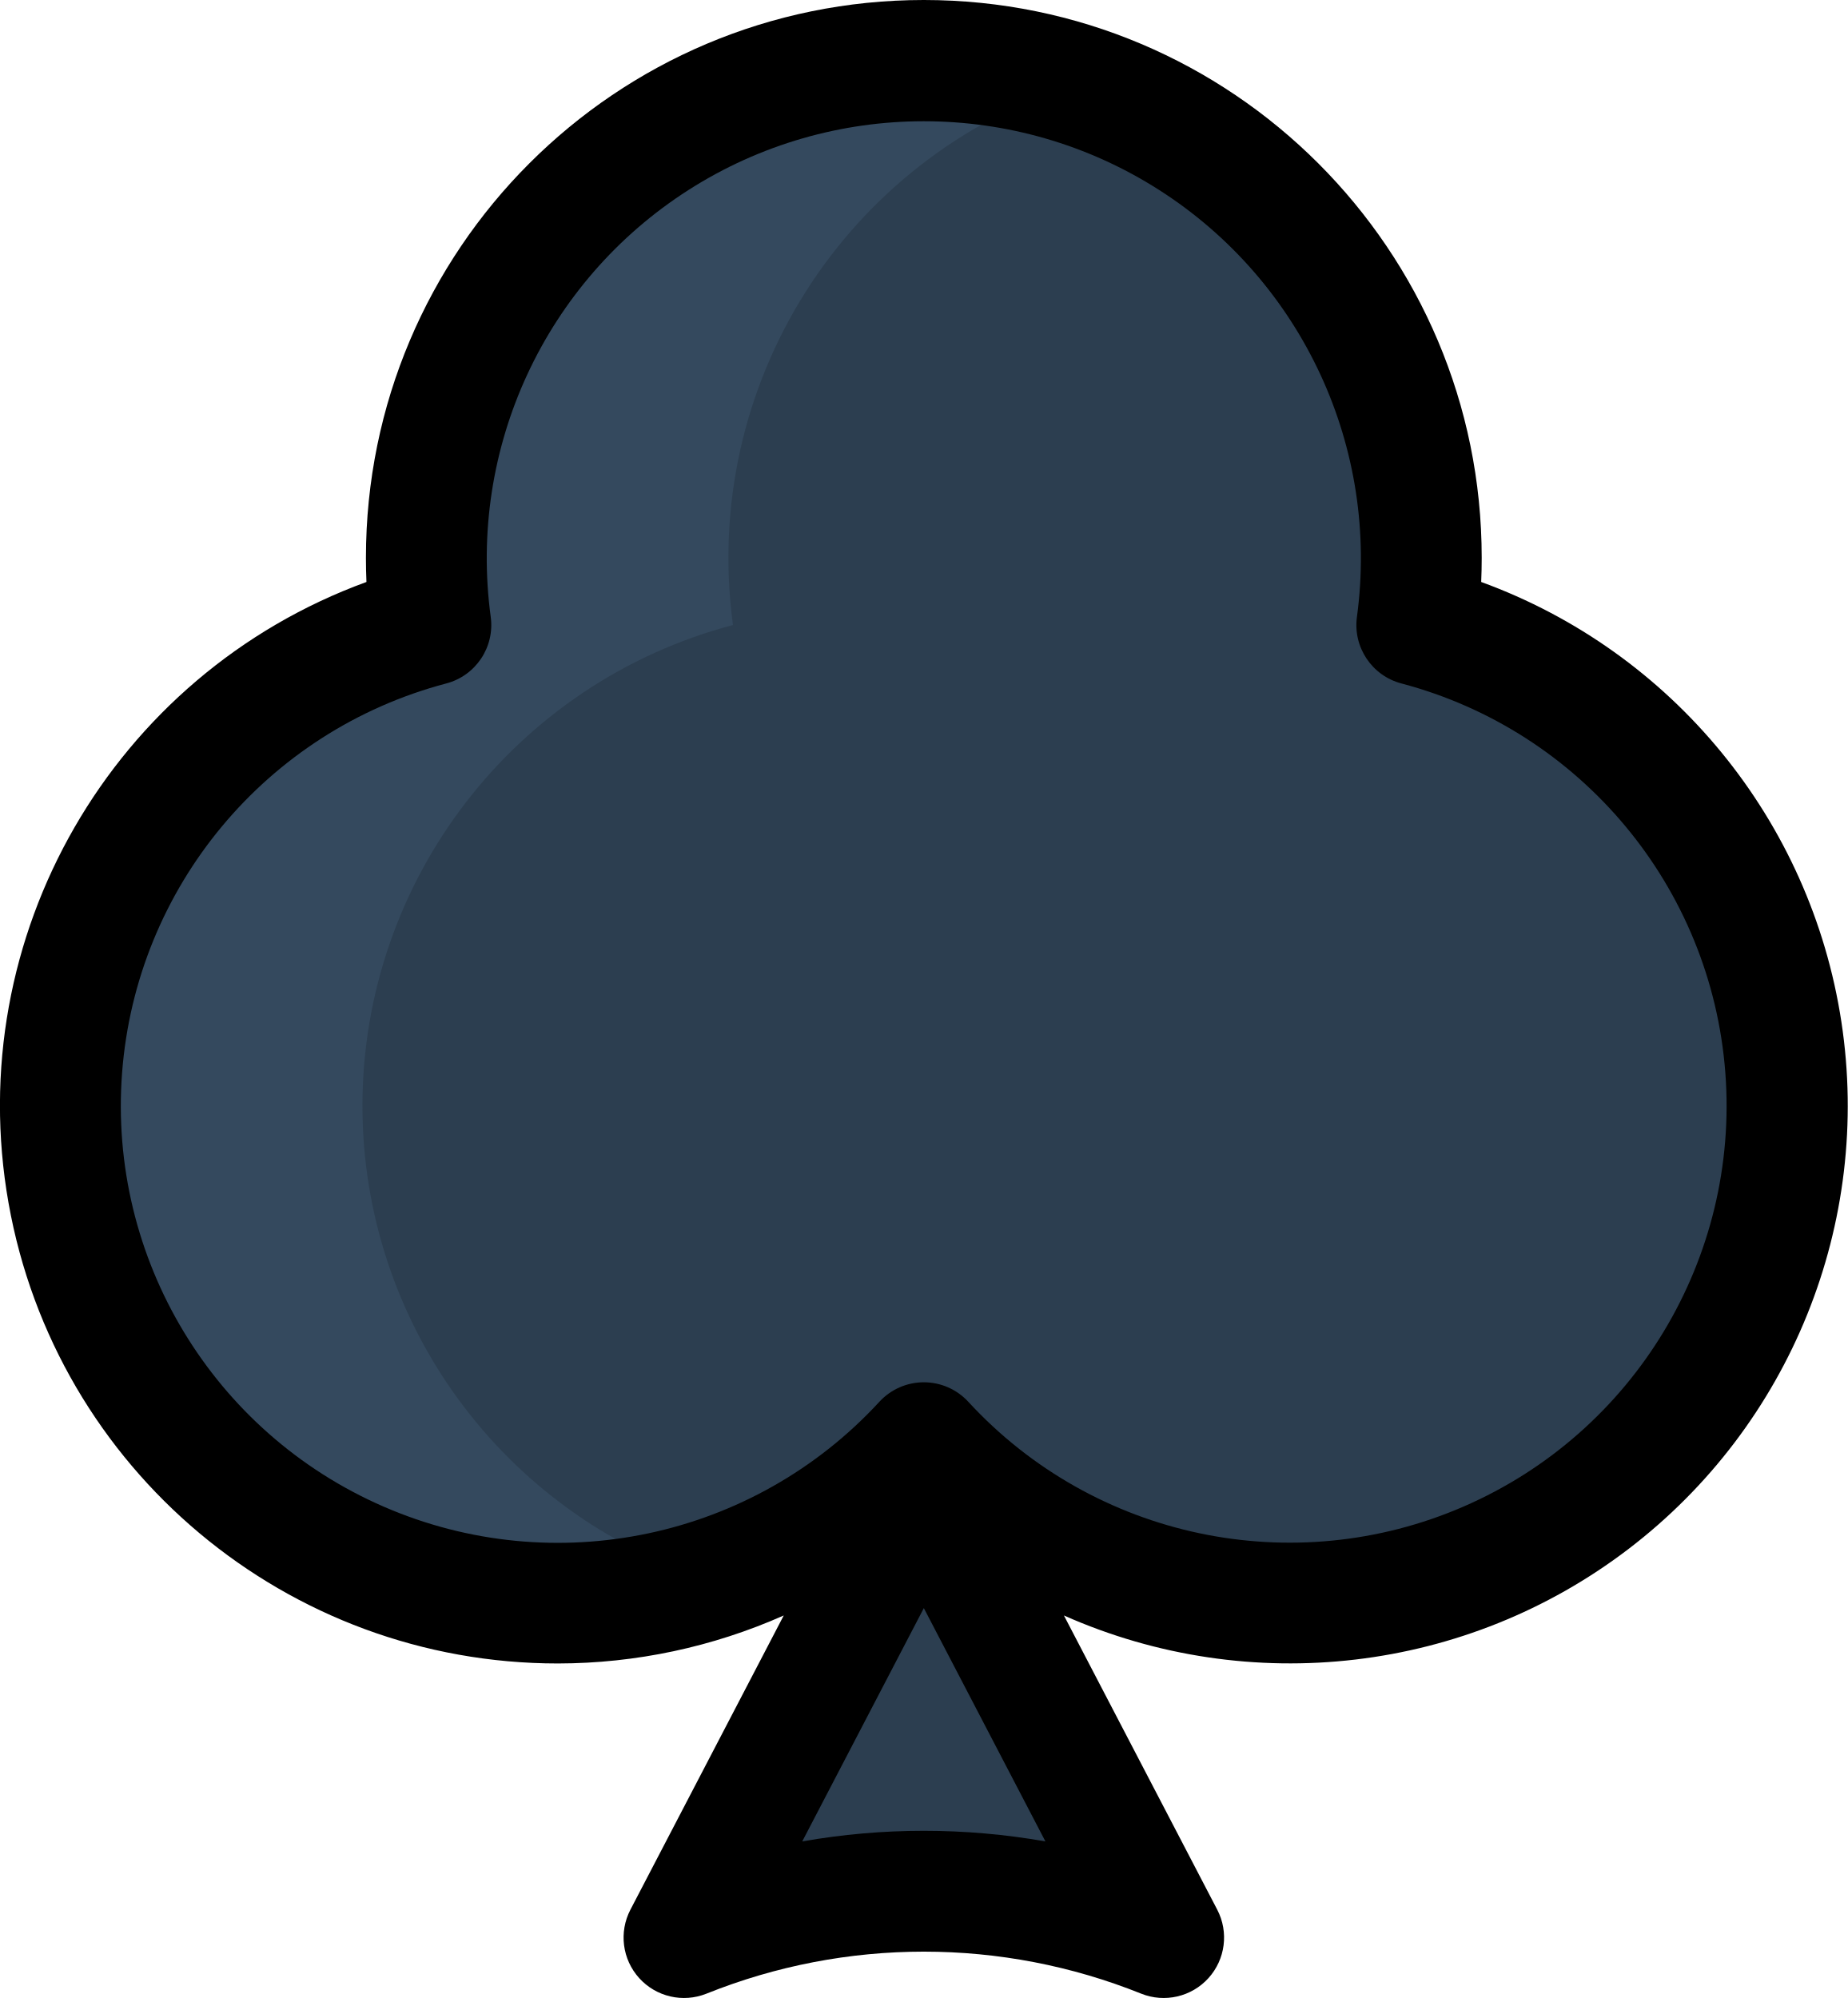
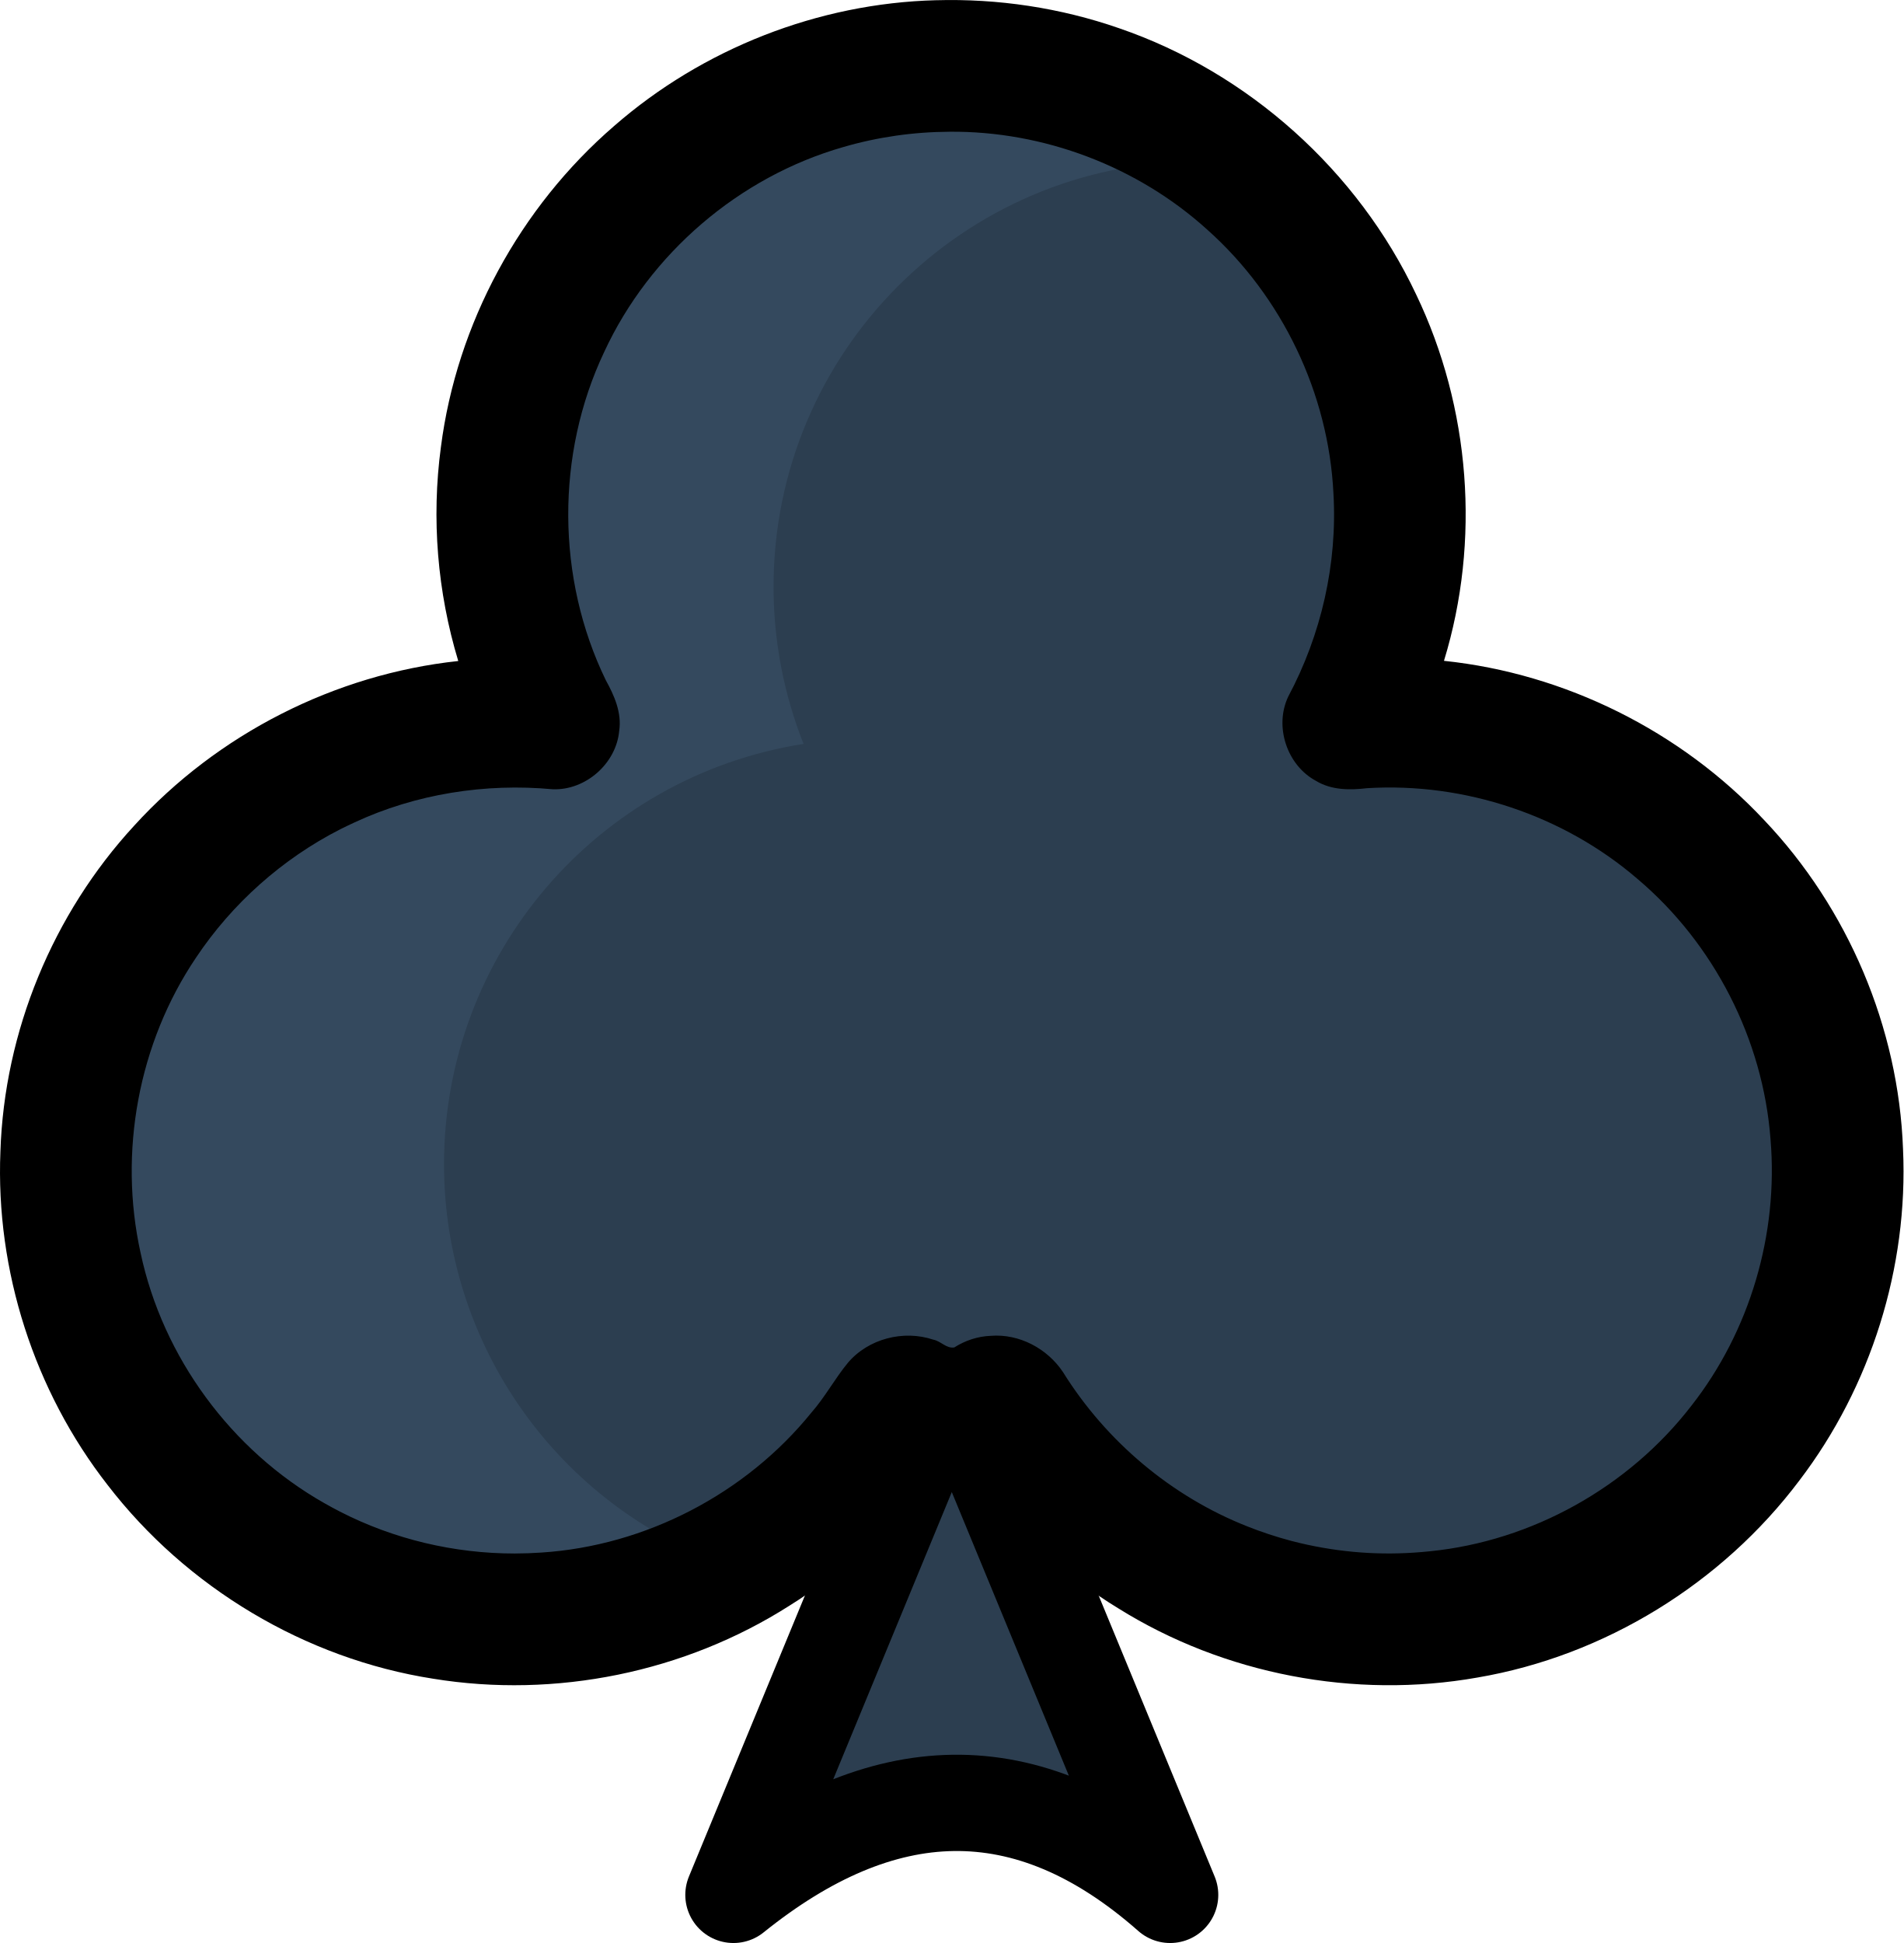
- <svg xmlns="http://www.w3.org/2000/svg" width="48.554mm" height="52.509mm" viewBox="0 0 48.554 52.509" version="1.1" id="svg8">
+ <svg xmlns="http://www.w3.org/2000/svg" id="svg8" version="1.1" viewBox="0 0 48.967 49.979" height="49.979mm" width="48.967mm">
+   <style id="style884" />
  <defs id="defs2">
    <linearGradient id="linearGradient4034">
-       <stop id="stop4036" offset="0" style="stop-color:#fffcff;stop-opacity:0.934;" />
-       <stop id="stop4038" offset="1" style="stop-color:#fffcff;stop-opacity:0;" />
+       <stop style="stop-color:#fffcff;stop-opacity:0.934;" offset="0" id="stop4036" />
+       <stop style="stop-color:#fffcff;stop-opacity:0;" offset="1" id="stop4038" />
    </linearGradient>
  </defs>
-   <g id="layer1" transform="translate(54.55467,64.05891)">
-     <g transform="matrix(0.2645833,0,0,0.2645833,107.761,7.794194)" id="layer1-0">
-       <g id="g1215">
-         <path id="path1036" fill="#3090fc" d="m -472.771,-209.489 a 49.4,49.4 0 1 1 -48.96,81.22 49.4,49.4 0 1 1 -48.95,-81.22 49.405,49.405 0 1 1 97.91,0 z" style="fill:#2c3e50" />
-         <path id="path1040" fill="#3090fc" d="m -521.731,-124.829 23.82,45.72 a 64.077,64.077 0 0 0 -47.63,0 z" style="fill:#2c3e50" />
-         <path id="path1046" fill="#49bdff" d="m -577.481,-161.729 a 49.423,49.423 0 0 1 36.8,-47.76 49.418,49.418 0 0 1 33.952,-53.735 49.411,49.411 0 0 0 -63.952,53.735 49.4,49.4 0 1 0 27.61,94.823 49.41,49.41 0 0 1 -34.41,-47.063 z" style="fill:#34495e" />
-         <path style="fill:#000000" d="m -558.063,-106.34 a 55.428,55.428 0 0 0 22.424,-4.767 l -15.227,29.222 a 6,6 0 0 0 7.548,8.344 57.918,57.918 0 0 1 43.184,0 6,6 0 0 0 7.548,-8.344 l -15.227,-29.222 a 55.385,55.385 0 1 0 41.442,-102.657 q 0.051,-1.2 0.051,-2.4 a 55.407,55.407 0 0 0 -110.814,0 q 0,1.2 0.051,2.4 a 55.392,55.392 0 0 0 19.02,107.424 z m 36.337,16.62 a 69.619,69.619 0 0 0 -12.076,1.055 l 12.076,-23.175 12.076,23.175 a 69.619,69.619 0 0 0 -12.076,-1.055 z m -47.432,-113.964 a 6,6 0 0 0 4.418,-6.61 43.407,43.407 0 1 1 86.028,0 6,6 0 0 0 4.418,6.61 43.394,43.394 0 1 1 -43.018,71.349 6,6 0 0 0 -8.828,0 43.4,43.4 0 1 1 -43.018,-71.349 z" id="path1056" />
+   <g transform="translate(-16.00523,64.6834)" id="layer1">
+     <g id="layer1-0" transform="matrix(0.2645833,0,0,0.2645833,107.761,7.794194)">
+       <g transform="translate(96.24801)" id="g937">
+         <path id="path886" style="opacity:1;fill:#34495e;stroke:none;stroke-width:8.807;stroke-linejoin:round;stop-color:#000000" d="m -350.759,-267.529 c -24.025,0.104 -43.446,19.61 -43.446,43.635 3e-5,7.069 1.717,14.031 5.004,20.289 -1.264,-0.111 -2.532,-0.166 -3.8,-0.166 -24.099,1.5e-4 -43.635,19.536 -43.635,43.635 1.5e-4,24.099 19.536,43.635 43.635,43.635 5.071,-1.3e-4 9.974,-0.874 14.549,-2.493 4.575,-1.619 8.821,-3.983 12.578,-6.965 3.756,-2.982 7.023,-6.58 9.638,-10.668 2.615,-4.088 4.579,5.025 5.73,0.087 1.151,4.938 3.115,-4.175 5.73,-0.087 2.615,4.088 5.882,7.687 9.638,10.668 3.756,2.982 8.003,5.346 12.578,6.965 4.575,1.619 9.478,2.493 14.549,2.493 24.1,0.001 43.637,-19.535 43.637,-43.635 -1.5e-4,-24.1 -19.538,-43.636 -43.637,-43.635 -1.314,-8e-5 -2.626,0.059 -3.935,0.177 3.291,-6.261 5.011,-13.228 5.011,-20.301 -1.5e-4,-24.099 -19.536,-43.635 -43.635,-43.635 -0.063,-1.4e-4 -0.126,-1.4e-4 -0.189,0 z" />
+         <path id="path903" style="opacity:1;fill:#2c3e50;stroke:#000000;stroke-width:9.361;stroke-linejoin:round;stroke-miterlimit:4;stroke-dasharray:none;stop-color:#000000" d="m -350.505,-136.764 2.654,2.048 2.654,6.429 2.654,6.429 2.654,6.429 2.654,6.429 2.654,6.429 2.654,6.429 2.654,6.429 c -1.745,-1.538 -3.493,-2.872 -5.244,-4.007 -1.751,-1.134 -3.505,-2.069 -5.263,-2.808 -1.757,-0.739 -3.518,-1.283 -5.281,-1.636 -1.763,-0.353 -3.53,-0.515 -5.3,-0.491 -1.769,0.024 -3.542,0.234 -5.317,0.627 -1.775,0.392 -3.554,0.966 -5.335,1.717 -1.781,0.751 -3.565,1.679 -5.351,2.781 -1.787,1.101 -3.576,2.375 -5.368,3.817 l 2.654,-6.429 2.654,-6.429 2.654,-6.429 2.654,-6.429 2.654,-6.429 2.654,-6.429 2.654,-6.429 z" />
+         <path id="path907" style="opacity:1;fill:#2c3e50;stroke:none;stroke-width:6.54;stroke-linejoin:round;stroke-miterlimit:4;stroke-dasharray:none;stop-color:#000000" d="m -326.644,-258.244 a 41.367,41.367 0 0 0 -41.189,41.368 41.367,41.367 0 0 0 2.92,15.267 41.367,41.367 0 0 0 -34.958,40.866 41.367,41.367 0 0 0 27.587,39.004 c 2.258,-1.22 4.404,-2.628 6.408,-4.219 3.756,-2.982 7.024,-6.58 9.64,-10.668 2.615,-4.088 4.579,5.025 5.73,0.086 1.151,4.938 3.115,-4.174 5.73,-0.086 2.513,3.929 5.632,7.399 9.205,10.311 a 41.367,41.367 0 0 0 2.546,-1.839 41.367,41.367 0 0 0 27.678,10.623 41.367,41.367 0 0 0 16.994,-3.652 41.367,41.367 0 0 0 0.011,-0.005 c 14.215,-7.193 23.967,-21.927 23.967,-38.947 -10e-6,-3.471 -0.418,-6.842 -1.183,-10.079 a 41.367,41.367 0 0 0 -24.456,-27.107 41.367,41.367 0 0 0 1.042,-2.082 c -5.755,-2.795 -12.213,-4.367 -19.04,-4.367 -1.314,-9e-5 -2.626,0.059 -3.935,0.177 3.291,-6.261 5.011,-13.228 5.011,-20.301 -1e-4,-13.89 -6.499,-26.254 -16.612,-34.246 a 41.367,41.367 0 0 0 -2.92,-0.105 41.367,41.367 0 0 0 -0.177,0 z" />
+         <path d="m -352.049,-273.91 c -11.427,0.295 -22.672,4.71 -31.28,12.225 -9.155,7.906 -15.311,19.214 -16.846,31.224 -0.932,6.947 -0.345,14.086 1.689,20.793 -11.988,1.283 -23.405,7.098 -31.515,16.015 -7.902,8.573 -12.624,20.005 -13,31.664 -0.476,11.588 3.287,23.28 10.419,32.424 7.67,9.973 19.209,16.894 31.651,18.837 11.908,1.942 24.485,-0.617 34.66,-7.11 4.757,-2.958 8.907,-6.83 12.323,-11.26 1.101,0.475 2.337,0.444 3.471,0.133 1.116,0.338 2.33,0.32 3.412,-0.133 3.517,4.566 7.82,8.532 12.752,11.529 10.295,6.424 22.977,8.844 34.92,6.727 12.362,-2.11 23.761,-9.139 31.294,-19.151 6.967,-9.136 10.601,-20.734 10.082,-32.212 -0.432,-11.837 -5.349,-23.418 -13.504,-32 -8.097,-8.645 -19.345,-14.25 -31.128,-15.481 3.572,-11.661 2.568,-24.624 -2.705,-35.615 -5.668,-12.022 -16.315,-21.583 -28.894,-25.89 -5.703,-1.982 -11.769,-2.891 -17.802,-2.717 z m 1.309,12.785 c 9.168,-0.082 18.307,3.377 25.098,9.54 7.262,6.482 11.776,15.917 12.247,25.641 0.392,6.818 -1.181,13.708 -4.393,19.728 -1.382,2.897 -0.134,6.684 2.694,8.199 1.498,0.913 3.301,0.91 4.985,0.711 9.464,-0.575 19.093,2.636 26.281,8.827 7.431,6.286 12.198,15.596 12.928,25.305 0.777,9.198 -1.995,18.647 -7.699,25.914 -6.094,7.9 -15.491,13.152 -25.425,14.144 -4.05,0.422 -7.928,0.218 -11.92,-0.64 -0.452,-0.097 -0.97,-0.222 -1.527,-0.365 -1.478,-0.389 -3.003,-0.896 -4.317,-1.423 -7.37,-2.912 -13.714,-8.269 -17.9,-14.989 -1.528,-2.296 -4.26,-3.754 -7.037,-3.529 -1.254,0.048 -2.489,0.458 -3.533,1.127 -0.774,0.128 -1.3,-0.612 -2.036,-0.753 -2.895,-0.974 -6.319,-0.102 -8.307,2.244 -1.274,1.543 -2.221,3.332 -3.547,4.84 -6.386,7.891 -16.12,12.956 -26.255,13.611 -0.907,0.062 -1.642,0.086 -2.595,0.092 -5.882,0.005 -11.764,-1.387 -16.998,-4.076 -0.352,-0.177 -1.059,-0.56 -1.538,-0.834 -9.014,-5.116 -15.682,-14.167 -17.838,-24.311 -2.165,-9.775 -0.22,-20.399 5.389,-28.708 3.511,-5.266 8.39,-9.607 14.028,-12.483 0.281,-0.133 0.927,-0.464 1.355,-0.651 5.992,-2.79 12.733,-3.844 19.302,-3.236 3.196,0.121 6.173,-2.501 6.46,-5.685 0.259,-1.753 -0.472,-3.418 -1.301,-4.912 -4.814,-9.907 -4.878,-21.964 -0.158,-31.918 4.423,-9.561 13.114,-17.023 23.246,-19.92 3.346,-0.977 6.827,-1.47 10.312,-1.489 z" style="color:#000000;font-style:normal;font-variant:normal;font-weight:normal;font-stretch:normal;font-size:medium;line-height:normal;font-family:sans-serif;font-variant-ligatures:normal;font-variant-position:normal;font-variant-caps:normal;font-variant-numeric:normal;font-variant-alternates:normal;font-variant-east-asian:normal;font-feature-settings:normal;font-variation-settings:normal;text-indent:0;text-align:start;text-decoration:none;text-decoration-line:none;text-decoration-style:solid;text-decoration-color:#000000;letter-spacing:normal;word-spacing:normal;text-transform:none;writing-mode:lr-tb;direction:ltr;text-orientation:mixed;dominant-baseline:auto;baseline-shift:baseline;text-anchor:start;white-space:normal;shape-padding:0;shape-margin:0;inline-size:0;clip-rule:nonzero;display:inline;overflow:visible;visibility:visible;isolation:auto;mix-blend-mode:normal;color-interpolation:sRGB;color-interpolation-filters:linearRGB;solid-color:#000000;solid-opacity:1;vector-effect:none;fill:#000000;fill-opacity:1;fill-rule:nonzero;stroke:none;stroke-width:8.807;stroke-linecap:butt;stroke-linejoin:round;stroke-miterlimit:4;stroke-dasharray:none;stroke-dashoffset:0;stroke-opacity:1;color-rendering:auto;image-rendering:auto;shape-rendering:auto;text-rendering:auto;enable-background:accumulate;stop-color:#000000" id="path929" />
      </g>
    </g>
  </g>
</svg>
